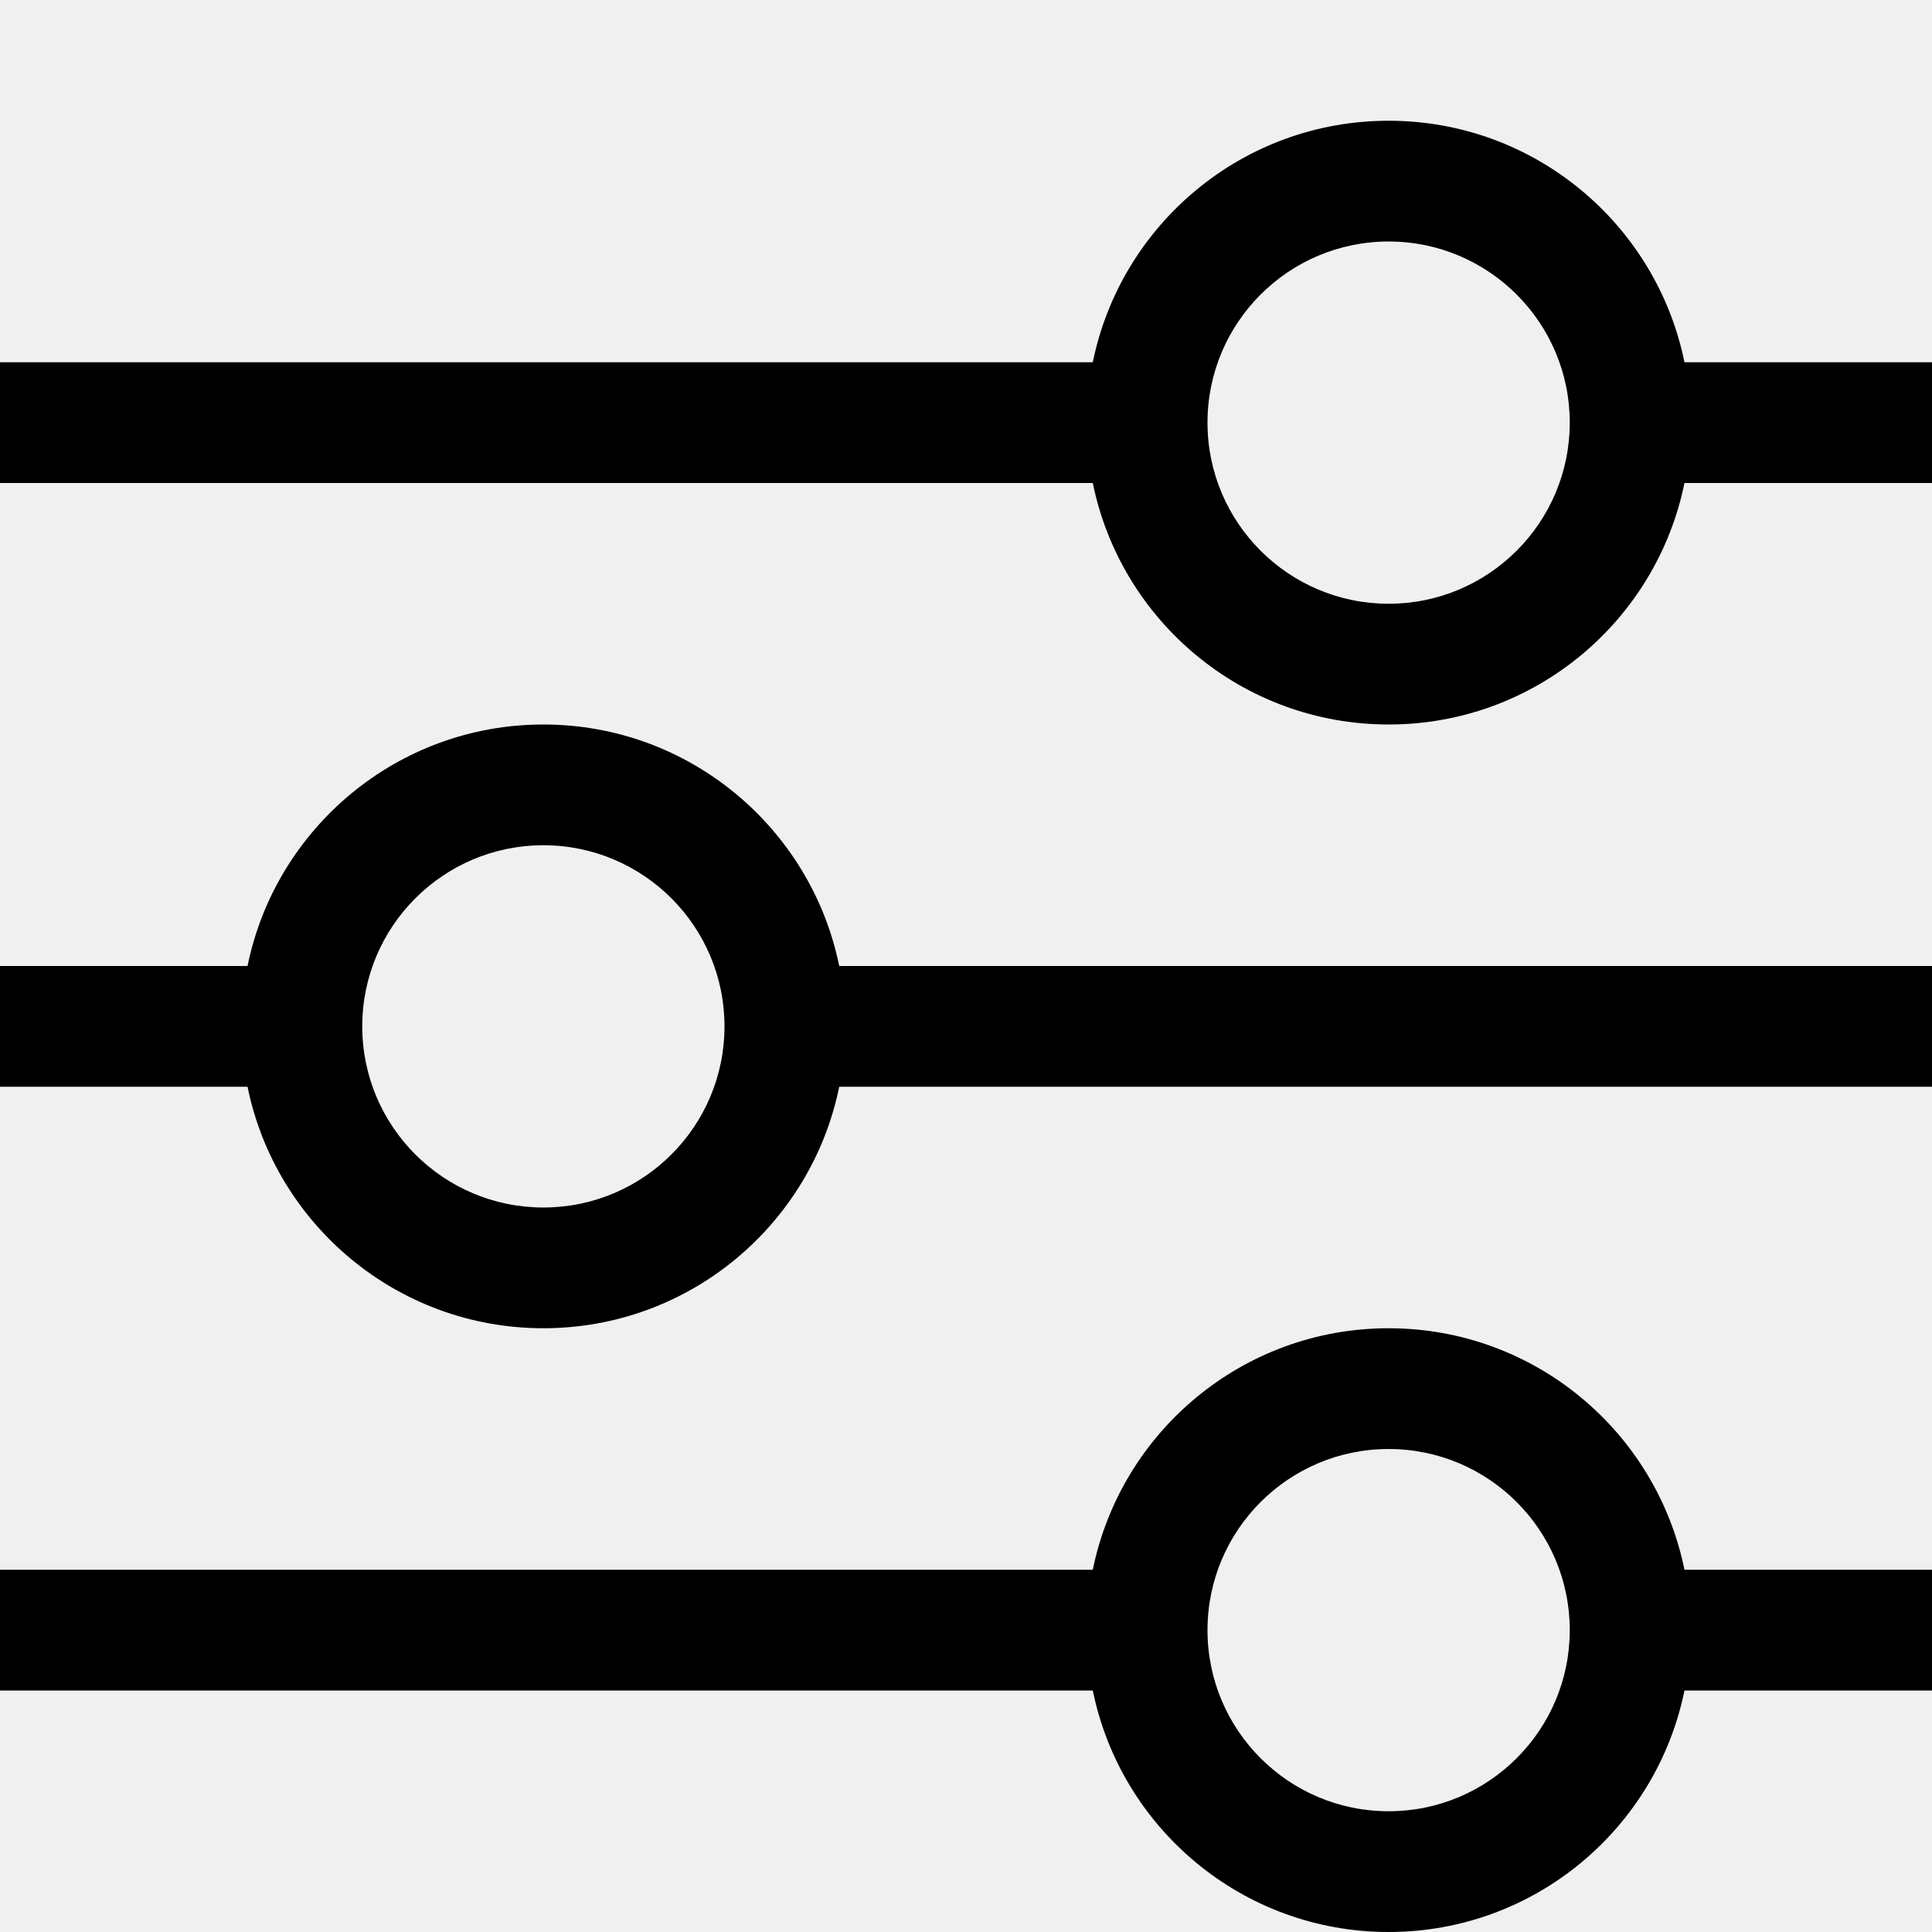
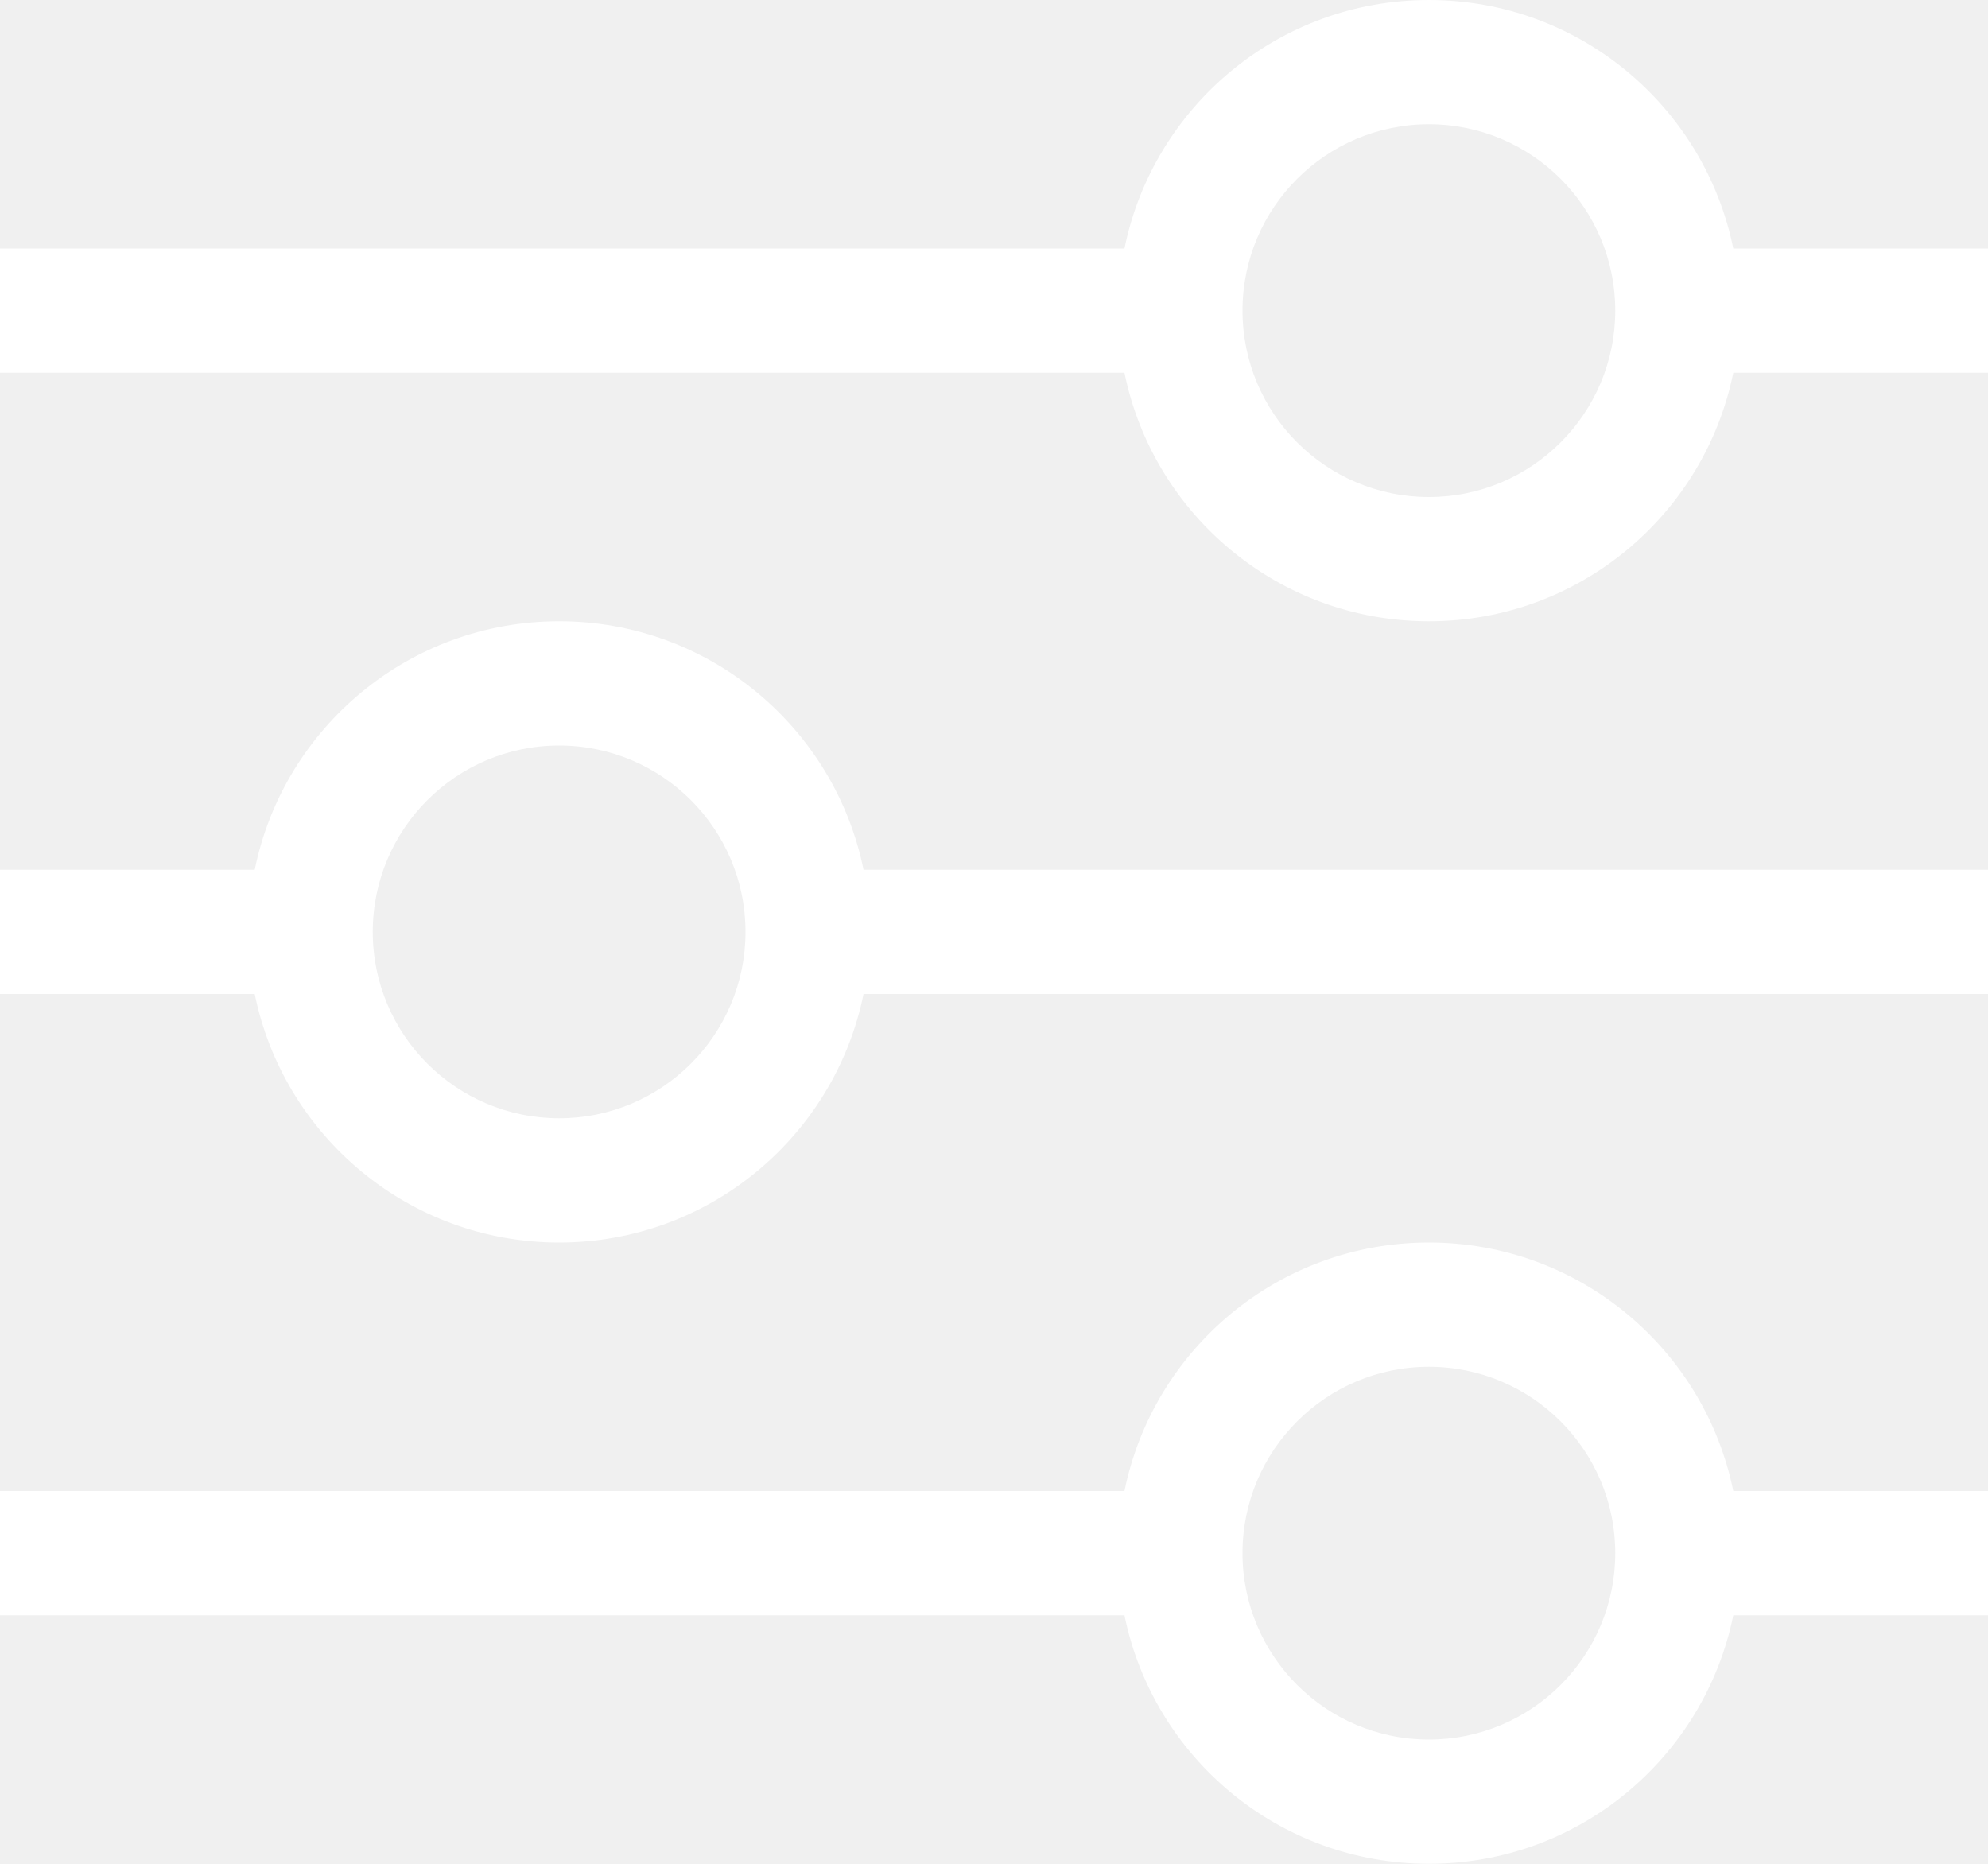
- <svg xmlns="http://www.w3.org/2000/svg" width="16" height="16" viewBox="0 0 16 16" fill="none">
-   <path fill-rule="evenodd" clip-rule="evenodd" d="M11.5 2C10.672 2 10 2.672 10 3.5C10 4.328 10.672 5 11.5 5C12.328 5 13 4.328 13 3.5C13 2.672 12.328 2 11.5 2ZM9.05 3C9.282 1.859 10.29 1 11.5 1C12.71 1 13.718 1.859 13.95 3H16V4H13.95C13.718 5.141 12.71 6 11.5 6C10.29 6 9.282 5.141 9.05 4H0V3H9.05ZM4.5 7C3.672 7 3 7.672 3 8.5C3 9.328 3.672 10 4.5 10C5.328 10 6 9.328 6 8.5C6 7.672 5.328 7 4.5 7ZM2.05 8C2.282 6.859 3.291 6 4.5 6C5.709 6 6.718 6.859 6.95 8H16V9H6.95C6.718 10.141 5.709 11 4.5 11C3.291 11 2.282 10.141 2.05 9H0V8H2.05ZM11.5 12C10.672 12 10 12.672 10 13.5C10 14.328 10.672 15 11.5 15C12.328 15 13 14.328 13 13.5C13 12.672 12.328 12 11.5 12ZM9.05 13C9.282 11.859 10.29 11 11.5 11C12.71 11 13.718 11.859 13.95 13H16V14H13.95C13.718 15.141 12.71 16 11.5 16C10.29 16 9.282 15.141 9.05 14H0V13H9.05Z" fill="black" />
+ <svg xmlns="http://www.w3.org/2000/svg" width="16" height="15" viewBox="0 0 16 15" fill="none">
+   <path fill-rule="evenodd" clip-rule="evenodd" d="M11.5 1C10.672 1 10 1.672 10 2.5C10 3.328 10.672 4 11.5 4C12.328 4 13 3.328 13 2.5C13 1.672 12.328 1 11.5 1ZM9.05 2C9.282 0.859 10.29 0 11.5 0C12.71 0 13.718 0.859 13.95 2H16V3H13.95C13.718 4.141 12.71 5 11.5 5C10.29 5 9.282 4.141 9.05 3H0V2H9.05ZM4.5 6C3.672 6 3 6.672 3 7.5C3 8.328 3.672 9 4.5 9C5.328 9 6 8.328 6 7.5C6 6.672 5.328 6 4.5 6ZM2.05 7C2.282 5.859 3.291 5 4.5 5C5.709 5 6.718 5.859 6.95 7H16V8H6.95C6.718 9.141 5.709 10 4.5 10C3.291 10 2.282 9.141 2.05 8H0V7H2.05ZM11.5 11C10.672 11 10 11.672 10 12.5C10 13.328 10.672 14 11.5 14C12.328 14 13 13.328 13 12.5C13 11.672 12.328 11 11.5 11ZM9.05 12C9.282 10.859 10.29 10 11.5 10C12.71 10 13.718 10.859 13.95 12H16V13H13.95C13.718 14.141 12.71 15 11.5 15C10.29 15 9.282 14.141 9.05 13H0V12H9.05Z" fill="white" />
</svg>
